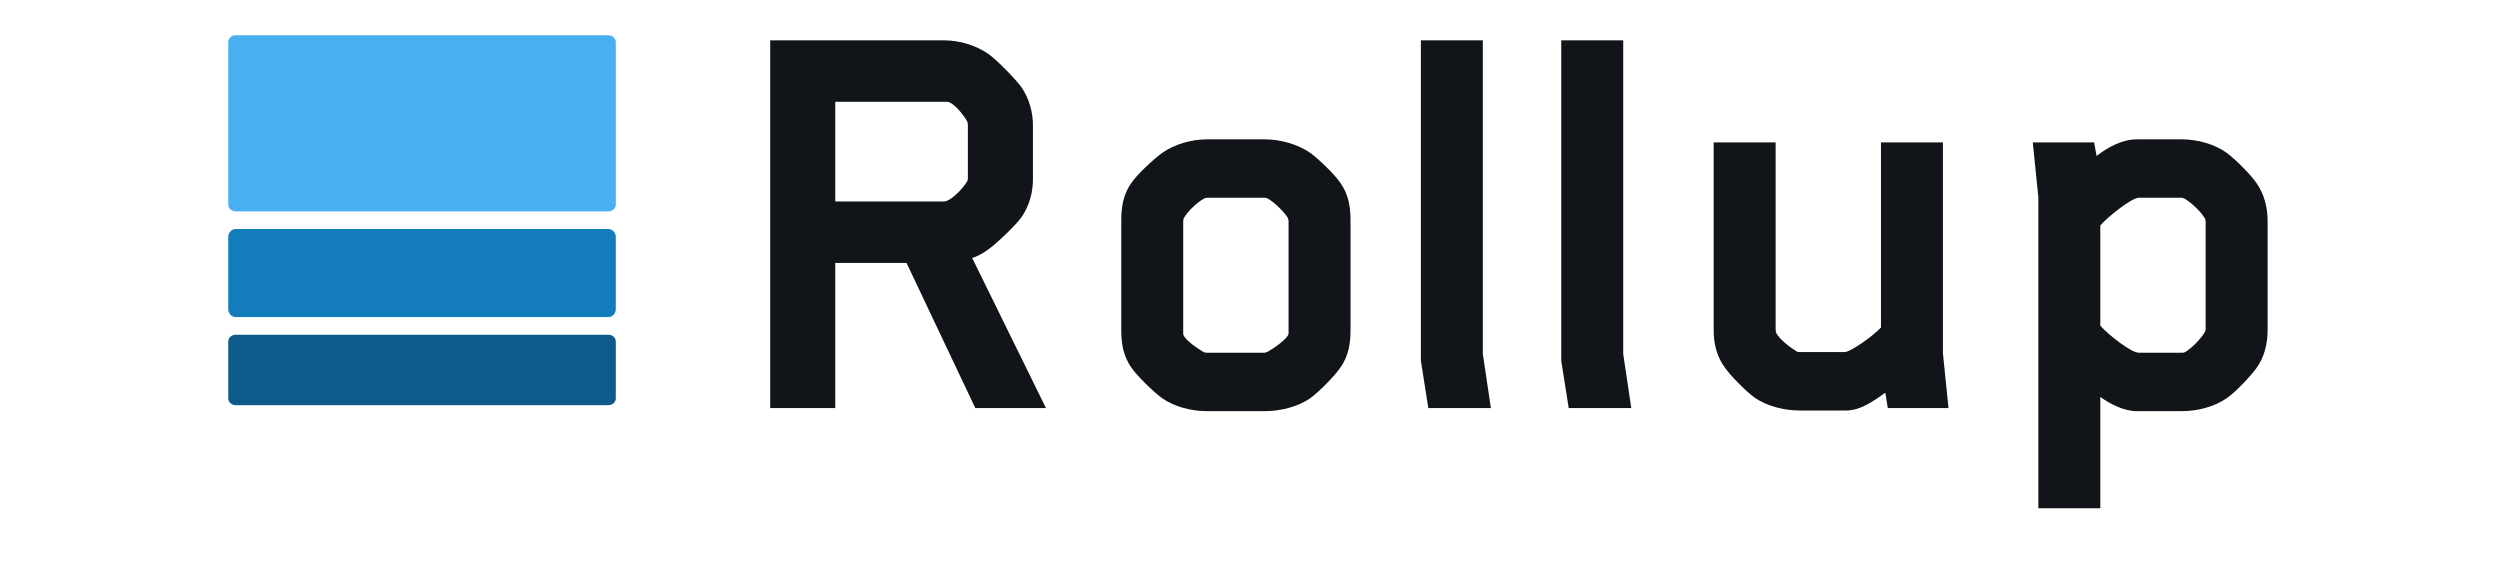
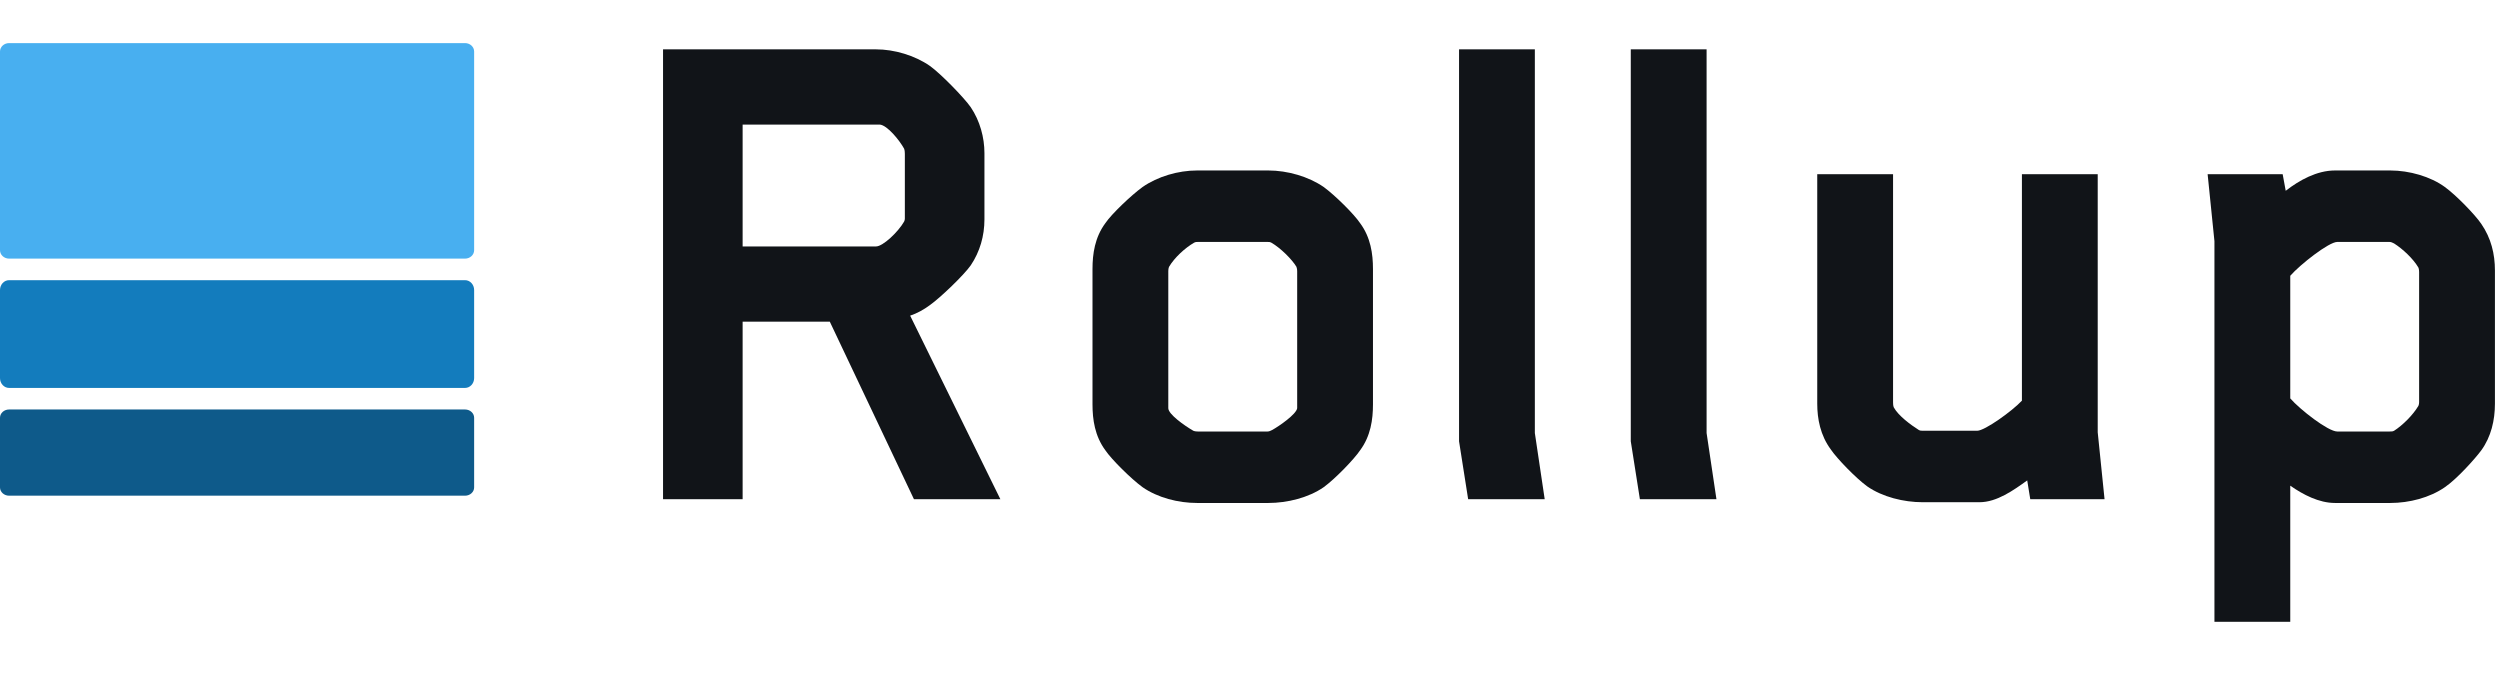
- <svg xmlns="http://www.w3.org/2000/svg" width="102" height="23" viewBox="0 0 116 32" fill="none">
+ <svg xmlns="http://www.w3.org/2000/svg" width="116" height="32" view-box="0 0 116 32" fill="none">
  <path d="M45.678 10.178V7.107C45.678 6.374 45.467 5.606 45.045 4.978C44.729 4.524 43.638 3.407 43.146 3.058C42.442 2.569 41.493 2.29 40.648 2.29H30.765V23.163H34.458V14.926H38.503L42.407 23.163H46.417L42.231 14.646C42.548 14.542 42.864 14.367 43.146 14.158C43.638 13.809 44.729 12.761 45.045 12.308C45.467 11.68 45.678 10.946 45.678 10.178ZM41.985 10.144C41.985 10.213 41.95 10.283 41.95 10.283C41.669 10.772 40.965 11.435 40.648 11.435H34.458V5.78H40.824C41.176 5.815 41.739 6.513 41.95 6.897C41.985 6.967 41.985 7.142 41.985 7.142V10.144Z" fill="#111418" />
  <path d="M63.706 18.765V12.482C63.706 11.784 63.601 11.016 63.108 10.353C62.827 9.934 61.947 9.062 61.42 8.678C60.717 8.189 59.732 7.91 58.852 7.91H55.546C54.667 7.91 53.717 8.189 53.014 8.678C52.486 9.062 51.571 9.934 51.29 10.353C50.798 11.016 50.692 11.784 50.692 12.482V18.765C50.692 19.463 50.798 20.231 51.29 20.895C51.571 21.314 52.486 22.221 53.014 22.605C53.717 23.094 54.667 23.338 55.546 23.338H58.852C59.732 23.338 60.717 23.094 61.42 22.605C61.947 22.221 62.827 21.314 63.108 20.895C63.601 20.231 63.706 19.463 63.706 18.765ZM54.209 12.587C54.209 12.587 54.209 12.447 54.245 12.378C54.491 11.959 54.983 11.505 55.405 11.261C55.476 11.226 55.511 11.226 55.581 11.226H58.817C58.887 11.226 58.923 11.226 58.993 11.261C59.415 11.505 59.943 12.028 60.154 12.378C60.189 12.482 60.189 12.552 60.189 12.587V18.94C60.154 19.219 59.345 19.778 59.028 19.952C58.958 19.987 58.887 20.022 58.817 20.022H55.581C55.441 20.022 55.37 19.987 55.37 19.987C54.948 19.743 54.209 19.219 54.209 18.94V12.587Z" fill="#111418" />
  <path d="M71.674 23.163L71.217 20.092V2.29H67.7V20.476C67.7 20.476 68.016 22.465 68.122 23.163H71.674Z" fill="#111418" />
  <path d="M79.643 23.163L79.186 20.092V2.29H75.668V20.476C75.668 20.476 75.985 22.465 76.091 23.163H79.643Z" fill="#111418" />
  <path d="M97.651 23.163L97.334 20.057V8.084H93.817V18.591C93.36 19.079 92.094 19.987 91.742 19.987H89.245C89.139 19.987 89.104 19.987 89.034 19.952C88.647 19.708 88.084 19.289 87.873 18.905C87.838 18.835 87.838 18.695 87.838 18.661V8.084H84.32V18.73C84.32 19.428 84.461 20.197 84.953 20.86C85.235 21.279 86.114 22.186 86.642 22.57C87.345 23.059 88.33 23.303 89.209 23.303H91.847C92.656 23.303 93.43 22.745 94.063 22.291L94.204 23.163H97.651Z" fill="#111418" />
  <path d="M115.765 18.73V12.552C115.765 11.784 115.588 11.051 115.132 10.388C114.849 9.969 113.971 9.062 113.443 8.678C112.775 8.189 111.79 7.91 110.911 7.91H108.343C107.499 7.91 106.69 8.363 106.057 8.852L105.916 8.084H102.434L102.75 11.191V28.853H106.268V22.535C106.866 22.954 107.604 23.338 108.343 23.338H110.911C111.79 23.338 112.739 23.094 113.443 22.605C114.006 22.221 114.849 21.279 115.132 20.895C115.588 20.266 115.765 19.498 115.765 18.73ZM112.247 18.661C112.247 18.765 112.212 18.835 112.212 18.835C111.966 19.254 111.473 19.743 111.086 19.987C111.016 20.022 110.981 20.022 110.875 20.022H108.448C108.026 20.022 106.725 19.01 106.268 18.486V12.796C106.725 12.273 108.061 11.226 108.448 11.226H110.875C110.946 11.226 111.016 11.261 111.086 11.296C111.473 11.54 111.966 11.994 112.212 12.412C112.212 12.412 112.247 12.482 112.247 12.622V18.661Z" fill="#111418" />
-   <path fillRule="evenodd" clipRule="evenodd" d="M22 19.383C22 19.172 21.811 19 21.579 19H0.421C0.189 19 0 19.172 0 19.383V22.617C0 22.828 0.189 23 0.421 23H21.579C21.811 23 22 22.828 22 22.617V19.383Z" fill="#0E5A8A" />
-   <path fillRule="evenodd" clipRule="evenodd" d="M22 13.457C22 13.205 21.811 13 21.578 13H0.422C0.189 13 0 13.205 0 13.457V17.543C0 17.795 0.189 18 0.422 18H21.578C21.811 18 22 17.795 22 17.543V13.457Z" fill="#137CBD" />
-   <path fillRule="evenodd" clipRule="evenodd" d="M22 2.391C22 2.175 21.811 2 21.578 2H0.422C0.189 2 0 2.175 0 2.391V11.609C0 11.825 0.189 12 0.422 12H21.578C21.811 12 22 11.825 22 11.609V2.391Z" fill="#48AFF0" />
+   <path fill-rule="evenodd" clip-rule="evenodd" d="M22 19.383C22 19.172 21.811 19 21.579 19H0.421C0.189 19 0 19.172 0 19.383V22.617C0 22.828 0.189 23 0.421 23H21.579C21.811 23 22 22.828 22 22.617V19.383Z" fill="#0E5A8A" />
+   <path fill-rule="evenodd" clip-rule="evenodd" d="M22 13.457C22 13.205 21.811 13 21.578 13H0.422C0.189 13 0 13.205 0 13.457V17.543C0 17.795 0.189 18 0.422 18H21.578C21.811 18 22 17.795 22 17.543V13.457Z" fill="#137CBD" />
+   <path fill-rule="evenodd" clip-rule="evenodd" d="M22 2.391C22 2.175 21.811 2 21.578 2H0.422C0.189 2 0 2.175 0 2.391V11.609C0 11.825 0.189 12 0.422 12H21.578C21.811 12 22 11.825 22 11.609V2.391Z" fill="#48AFF0" />
</svg>
